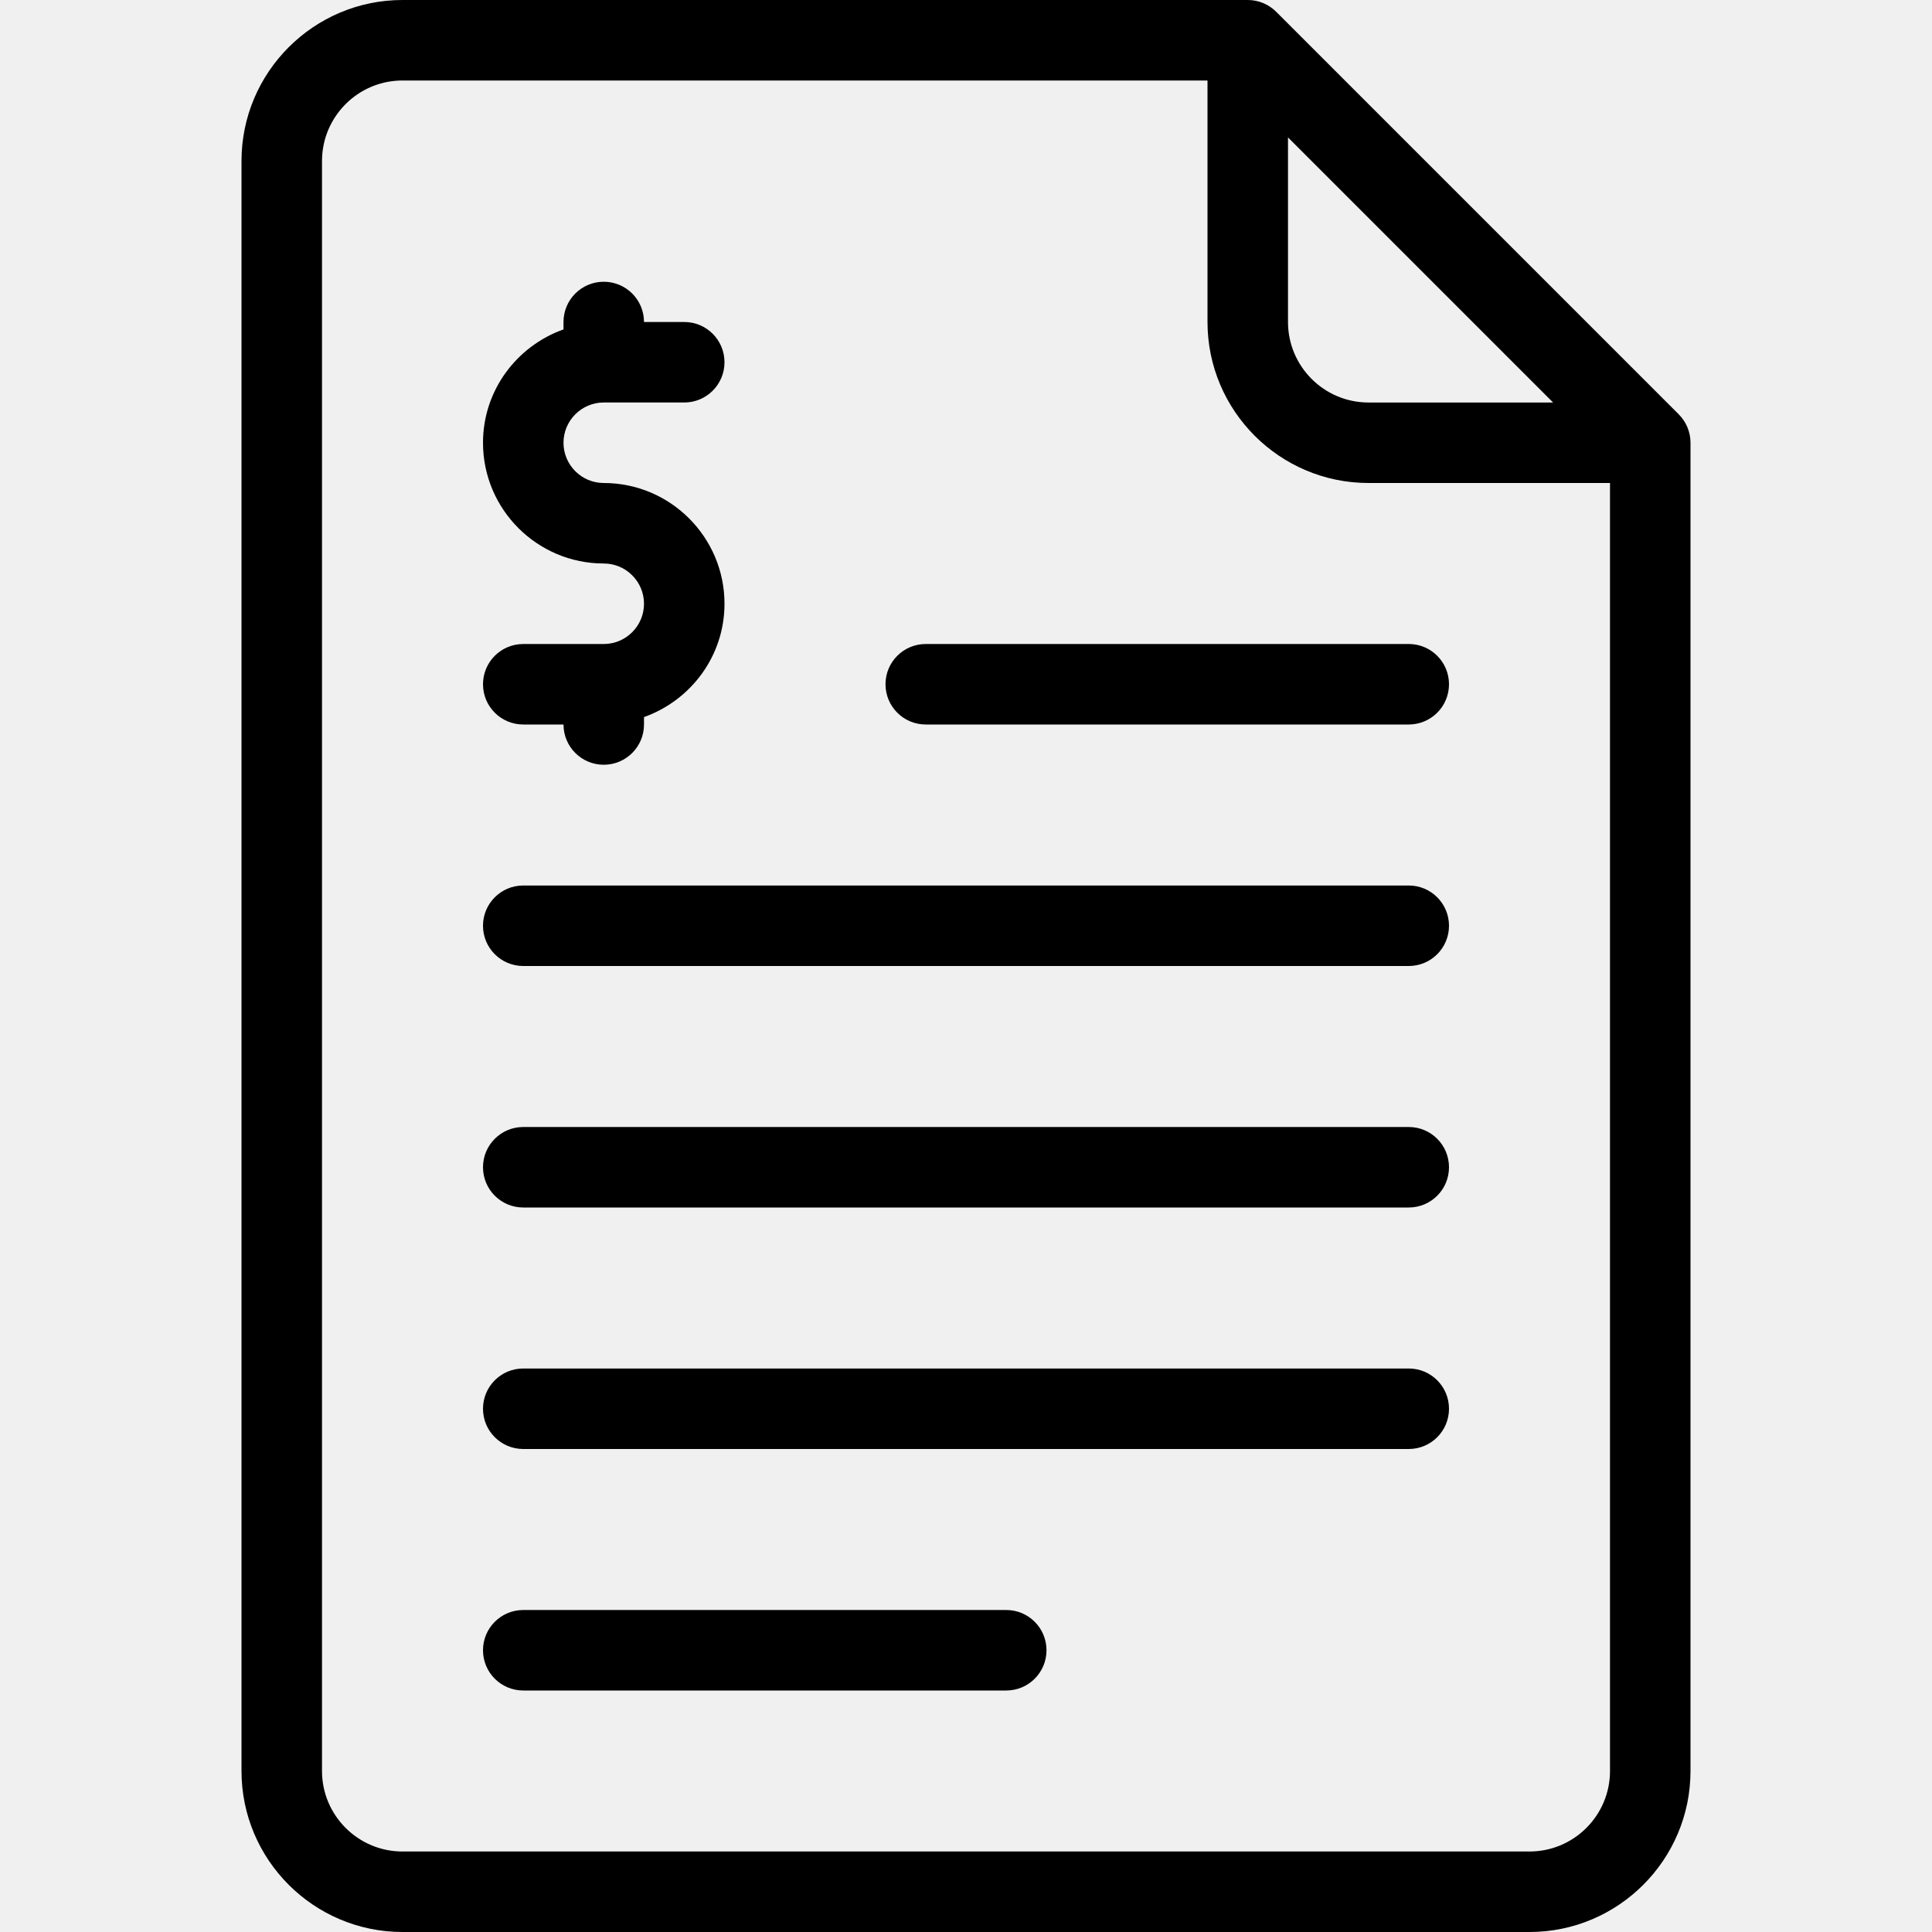
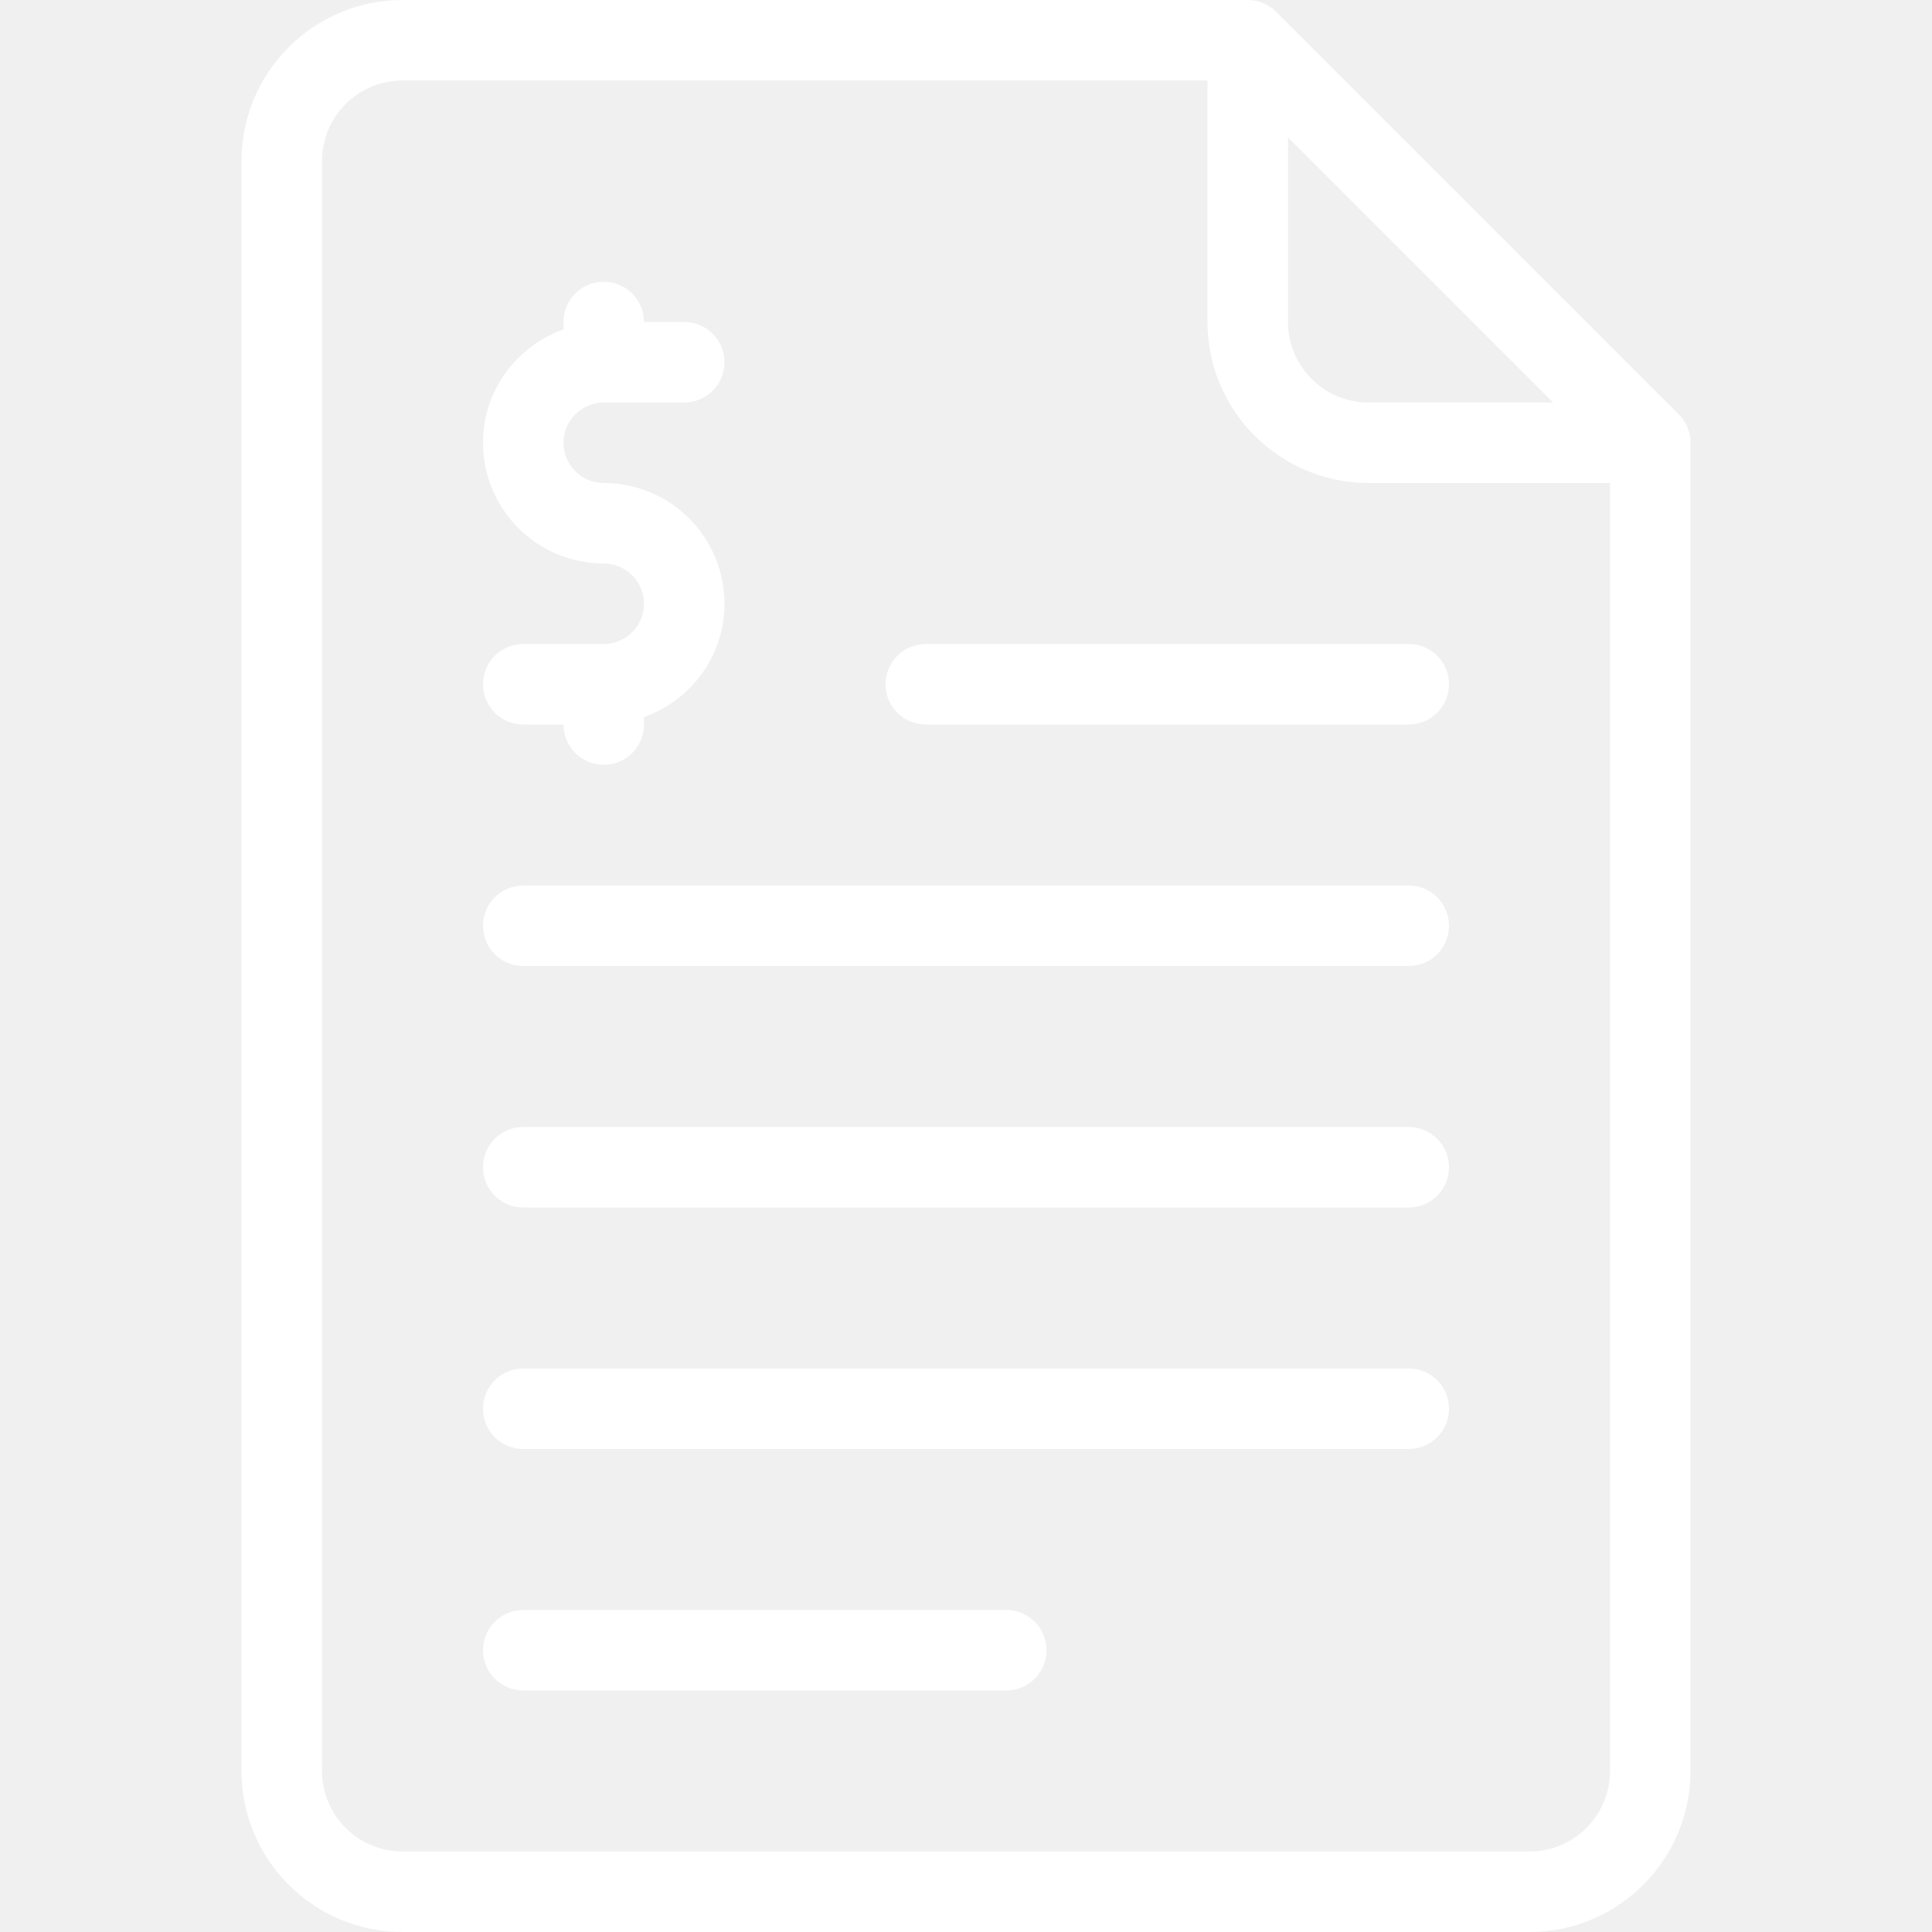
- <svg xmlns="http://www.w3.org/2000/svg" version="1.1" id="Layer_1" x="0px" y="0px" viewBox="0 0 512 512" style="enable-background:new 0 0 512 512;" xml:space="preserve">
+ <svg xmlns="http://www.w3.org/2000/svg" version="1.1" id="Layer_1" x="0px" y="0px" viewBox="0 0 512 512" style="enable-background:new 0 0 512 512;" xml:space="preserve" fill="#fff">
  <g>
    <g>
      <g>
        <path d="M444.875,109.792L338.208,3.125c-2-2-4.708-3.125-7.542-3.125h-224C83.146,0,64,19.135,64,42.667v426.667     C64,492.865,83.146,512,106.667,512h298.667C428.854,512,448,492.865,448,469.333v-352     C448,114.5,446.875,111.792,444.875,109.792z M341.333,36.417l70.25,70.25h-48.917c-11.771,0-21.333-9.573-21.333-21.333V36.417z      M426.667,469.333c0,11.76-9.563,21.333-21.333,21.333H106.667c-11.771,0-21.333-9.573-21.333-21.333V42.667     c0-11.76,9.563-21.333,21.333-21.333H320v64C320,108.865,339.146,128,362.667,128h64V469.333z" />
        <path d="M373.333,298.667H138.667c-5.896,0-10.667,4.771-10.667,10.667c0,5.896,4.771,10.667,10.667,10.667h234.667     c5.896,0,10.667-4.771,10.667-10.667C384,303.438,379.229,298.667,373.333,298.667z" />
        <path d="M373.333,234.667H138.667c-5.896,0-10.667,4.771-10.667,10.667c0,5.896,4.771,10.667,10.667,10.667h234.667     c5.896,0,10.667-4.771,10.667-10.667C384,239.438,379.229,234.667,373.333,234.667z" />
        <path d="M373.333,362.667H138.667c-5.896,0-10.667,4.771-10.667,10.667c0,5.896,4.771,10.667,10.667,10.667h234.667     c5.896,0,10.667-4.771,10.667-10.667C384,367.438,379.229,362.667,373.333,362.667z" />
        <path d="M266.667,426.667h-128c-5.896,0-10.667,4.771-10.667,10.667c0,5.896,4.771,10.667,10.667,10.667h128     c5.896,0,10.667-4.771,10.667-10.667C277.333,431.438,272.563,426.667,266.667,426.667z" />
        <path d="M234.667,181.333c0,5.896,4.771,10.667,10.667,10.667h128c5.896,0,10.667-4.771,10.667-10.667     c0-5.896-4.771-10.667-10.667-10.667h-128C239.438,170.667,234.667,175.438,234.667,181.333z" />
        <path d="M160,170.667h-21.333c-5.896,0-10.667,4.771-10.667,10.667c0,5.896,4.771,10.667,10.667,10.667h10.667     c0,5.896,4.771,10.667,10.667,10.667s10.667-4.771,10.667-10.667v-1.965C183.056,185.617,192,173.888,192,160     c0-17.646-14.354-32-32-32c-5.875,0-10.667-4.781-10.667-10.667c0-5.885,4.792-10.667,10.667-10.667h21.333     c5.896,0,10.667-4.771,10.667-10.667s-4.771-10.667-10.667-10.667h-10.667c0-5.896-4.771-10.667-10.667-10.667     s-10.667,4.771-10.667,10.667v1.965C136.944,91.716,128,103.445,128,117.333c0,17.646,14.354,32,32,32     c5.875,0,10.667,4.781,10.667,10.667S165.875,170.667,160,170.667z" />
      </g>
    </g>
  </g>
  <g>
</g>
  <g>
</g>
  <g>
</g>
  <g>
</g>
  <g>
</g>
  <g>
</g>
  <g>
</g>
  <g>
</g>
  <g>
</g>
  <g>
</g>
  <g>
</g>
  <g>
</g>
  <g>
</g>
  <g>
</g>
  <g>
</g>
</svg>
